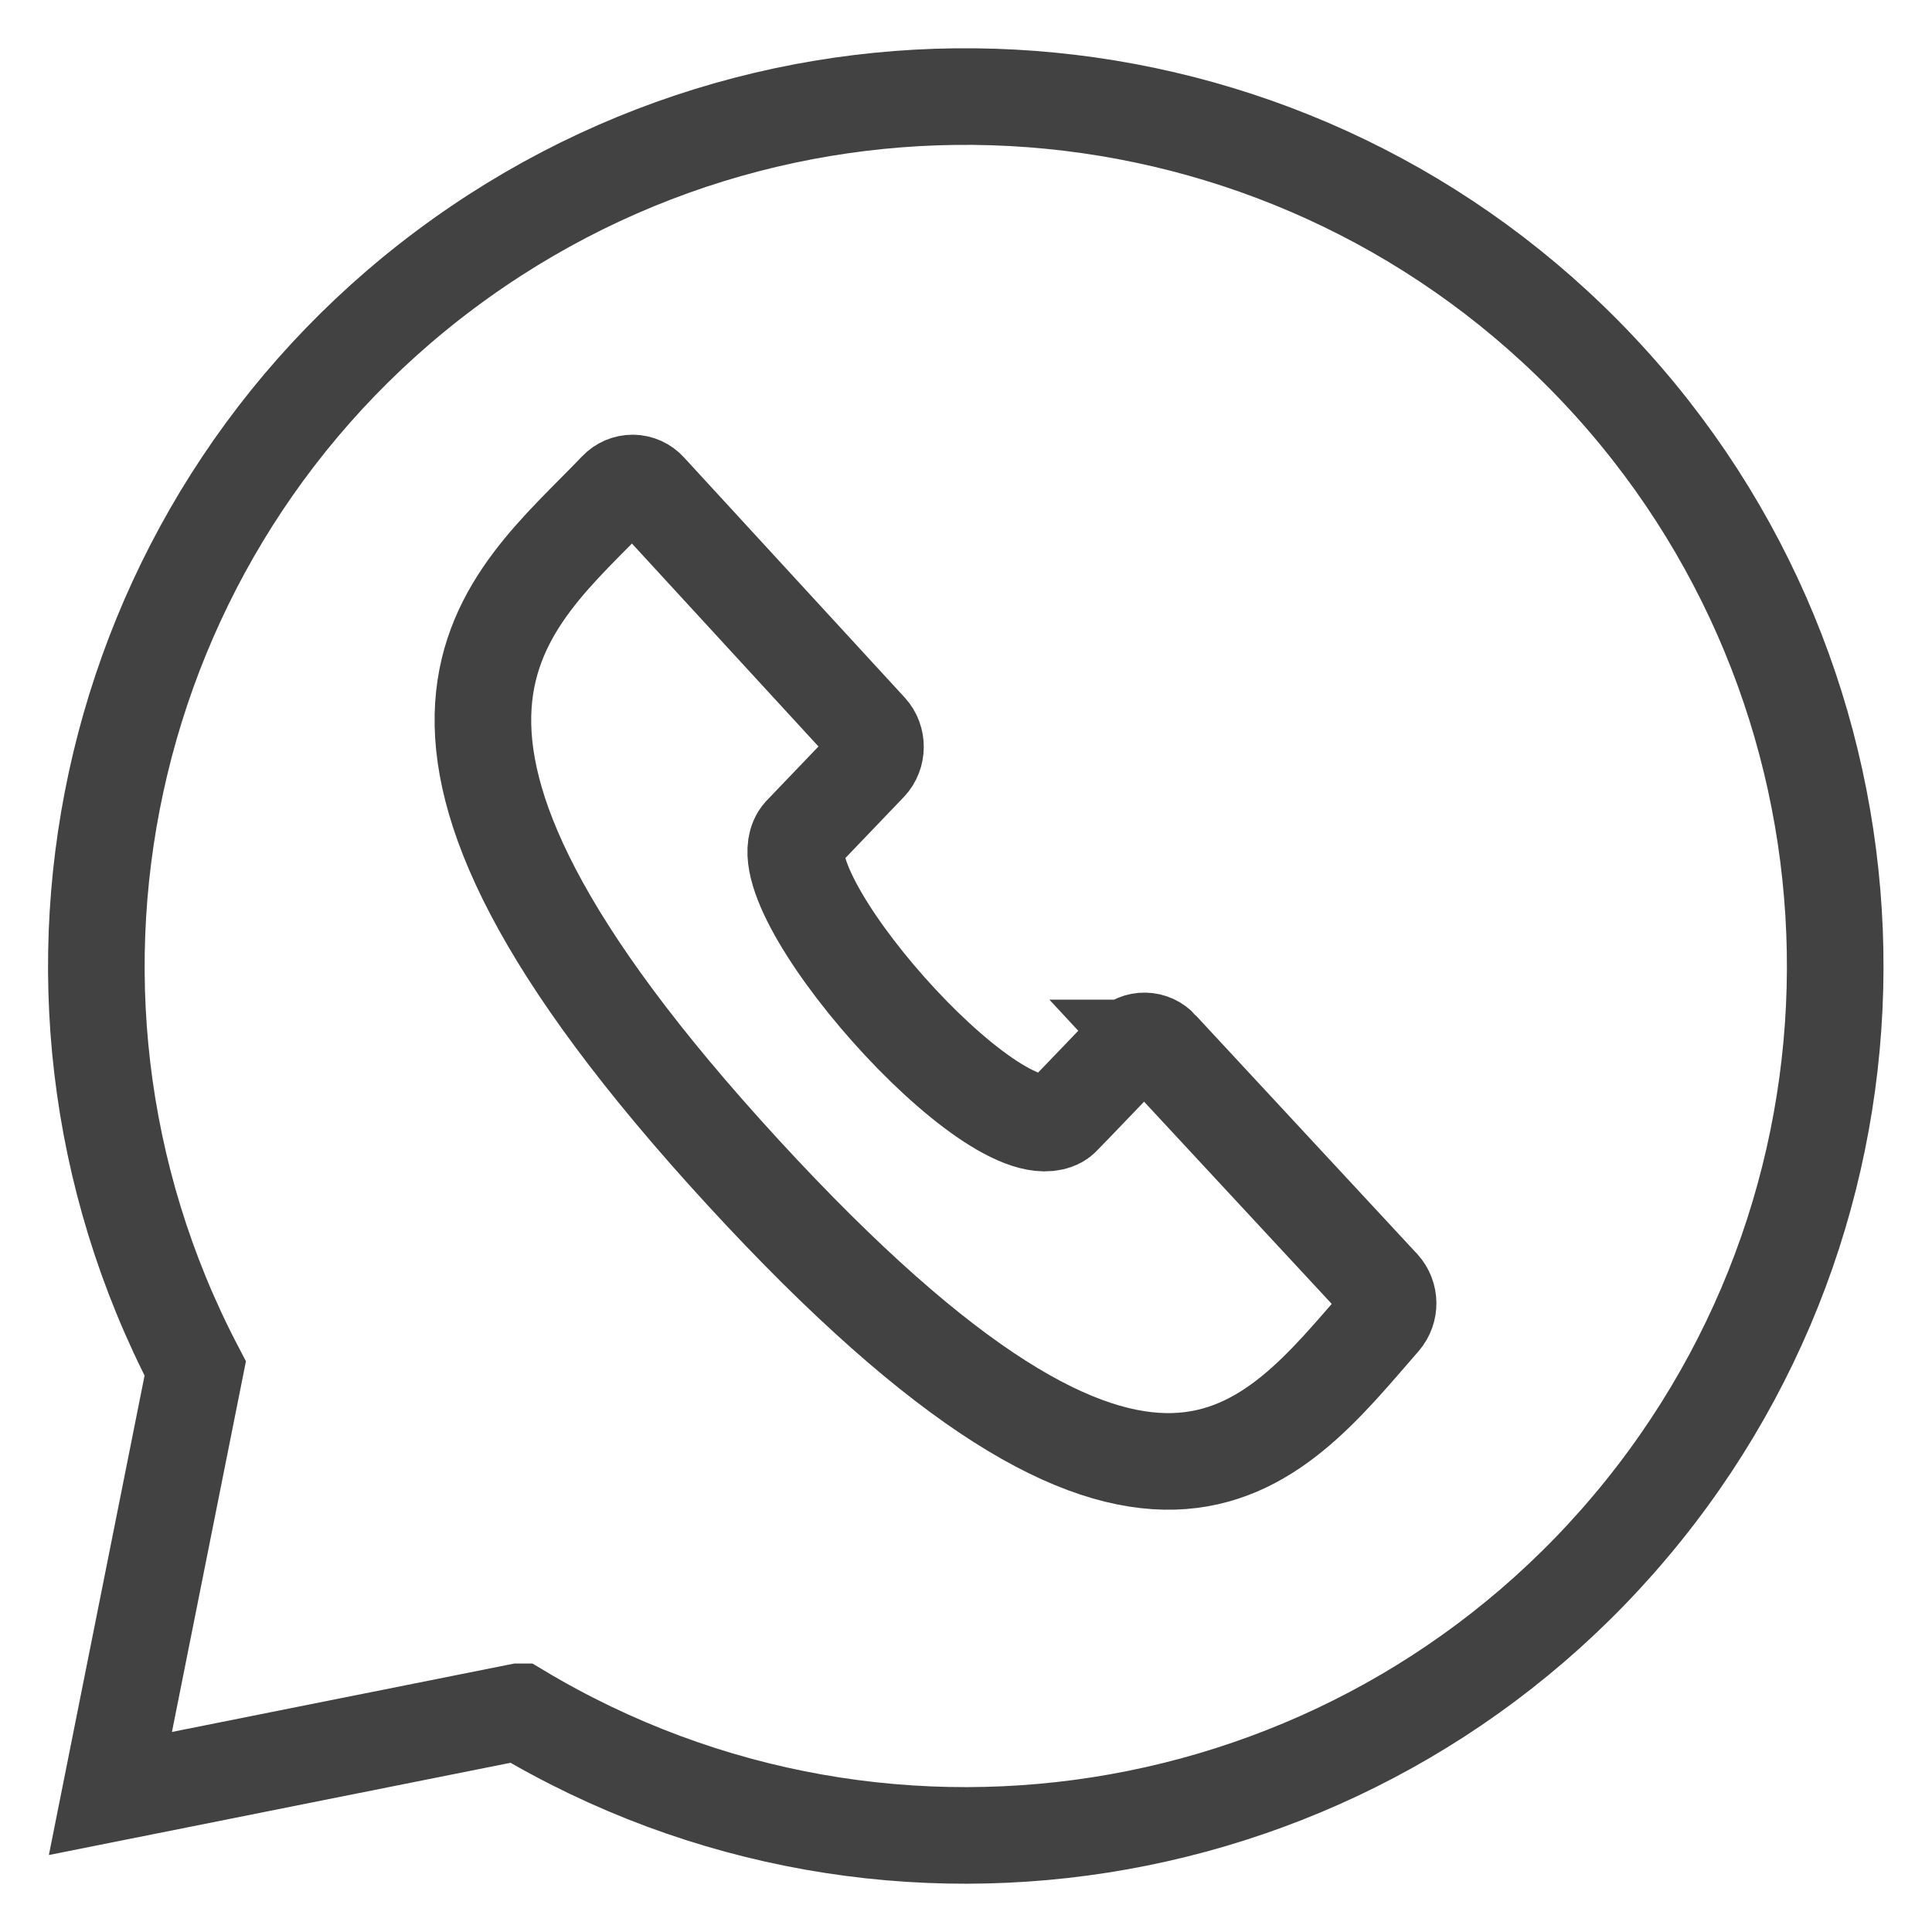
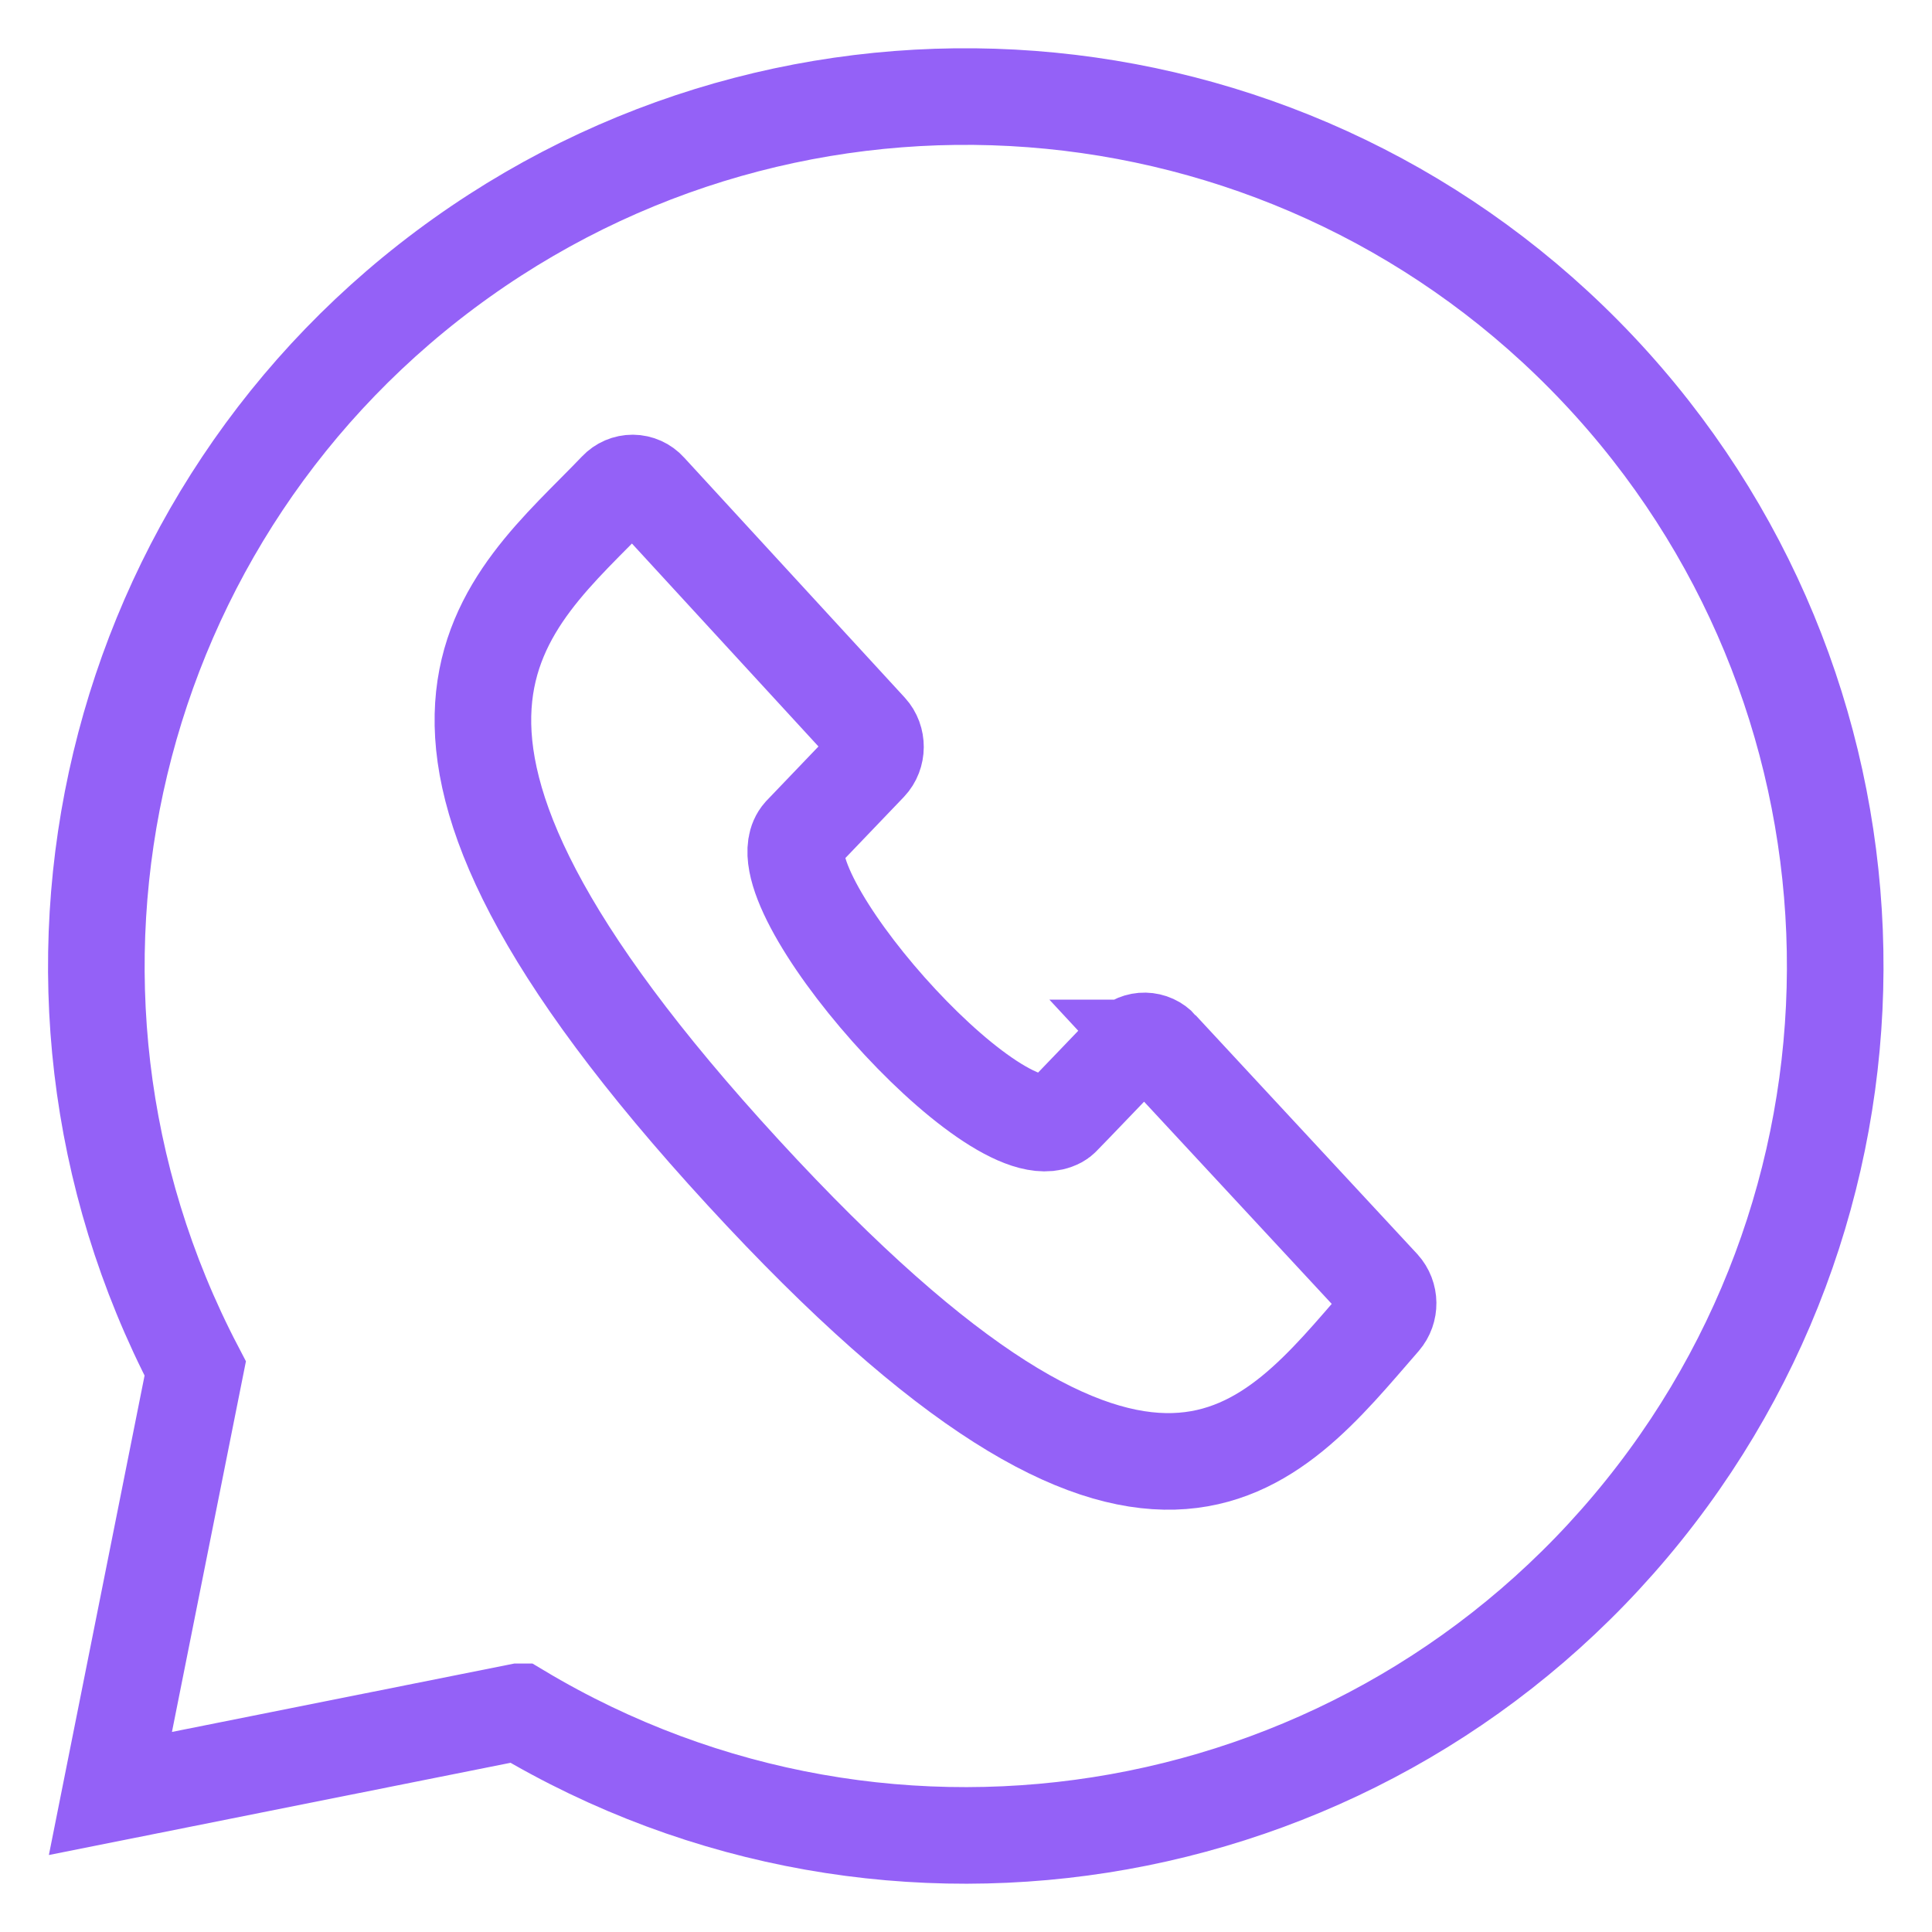
<svg xmlns="http://www.w3.org/2000/svg" width="20" height="20" viewBox="0 0 20 20">
  <g fill="none" fill-rule="evenodd">
    <path d="M0 0h20v20H0z" />
-     <g stroke="#424242">
+     <g stroke="#9461F7">
      <path d="M5.373 17.721l-4.23.845.878-4.399a9 9 0 1 1 3.353 3.554z" />
      <path d="M12.01 10.848a.219.219 0 0 0-.32-.006s-.652.681-.696.724a.14.14 0 0 1-.035.027c-.68.367-3.13-2.432-2.663-2.958l.699-.73c.09-.095.09-.25.003-.345L6.712 5.073A.221.221 0 0 0 6.55 5a.223.223 0 0 0-.163.07c-1.145 1.199-2.98 2.405 1.308 7.07 4.232 4.603 5.445 2.858 6.613 1.519a.256.256 0 0 0-.004-.338l-2.295-2.473z" />
    </g>
  </g>
</svg>
